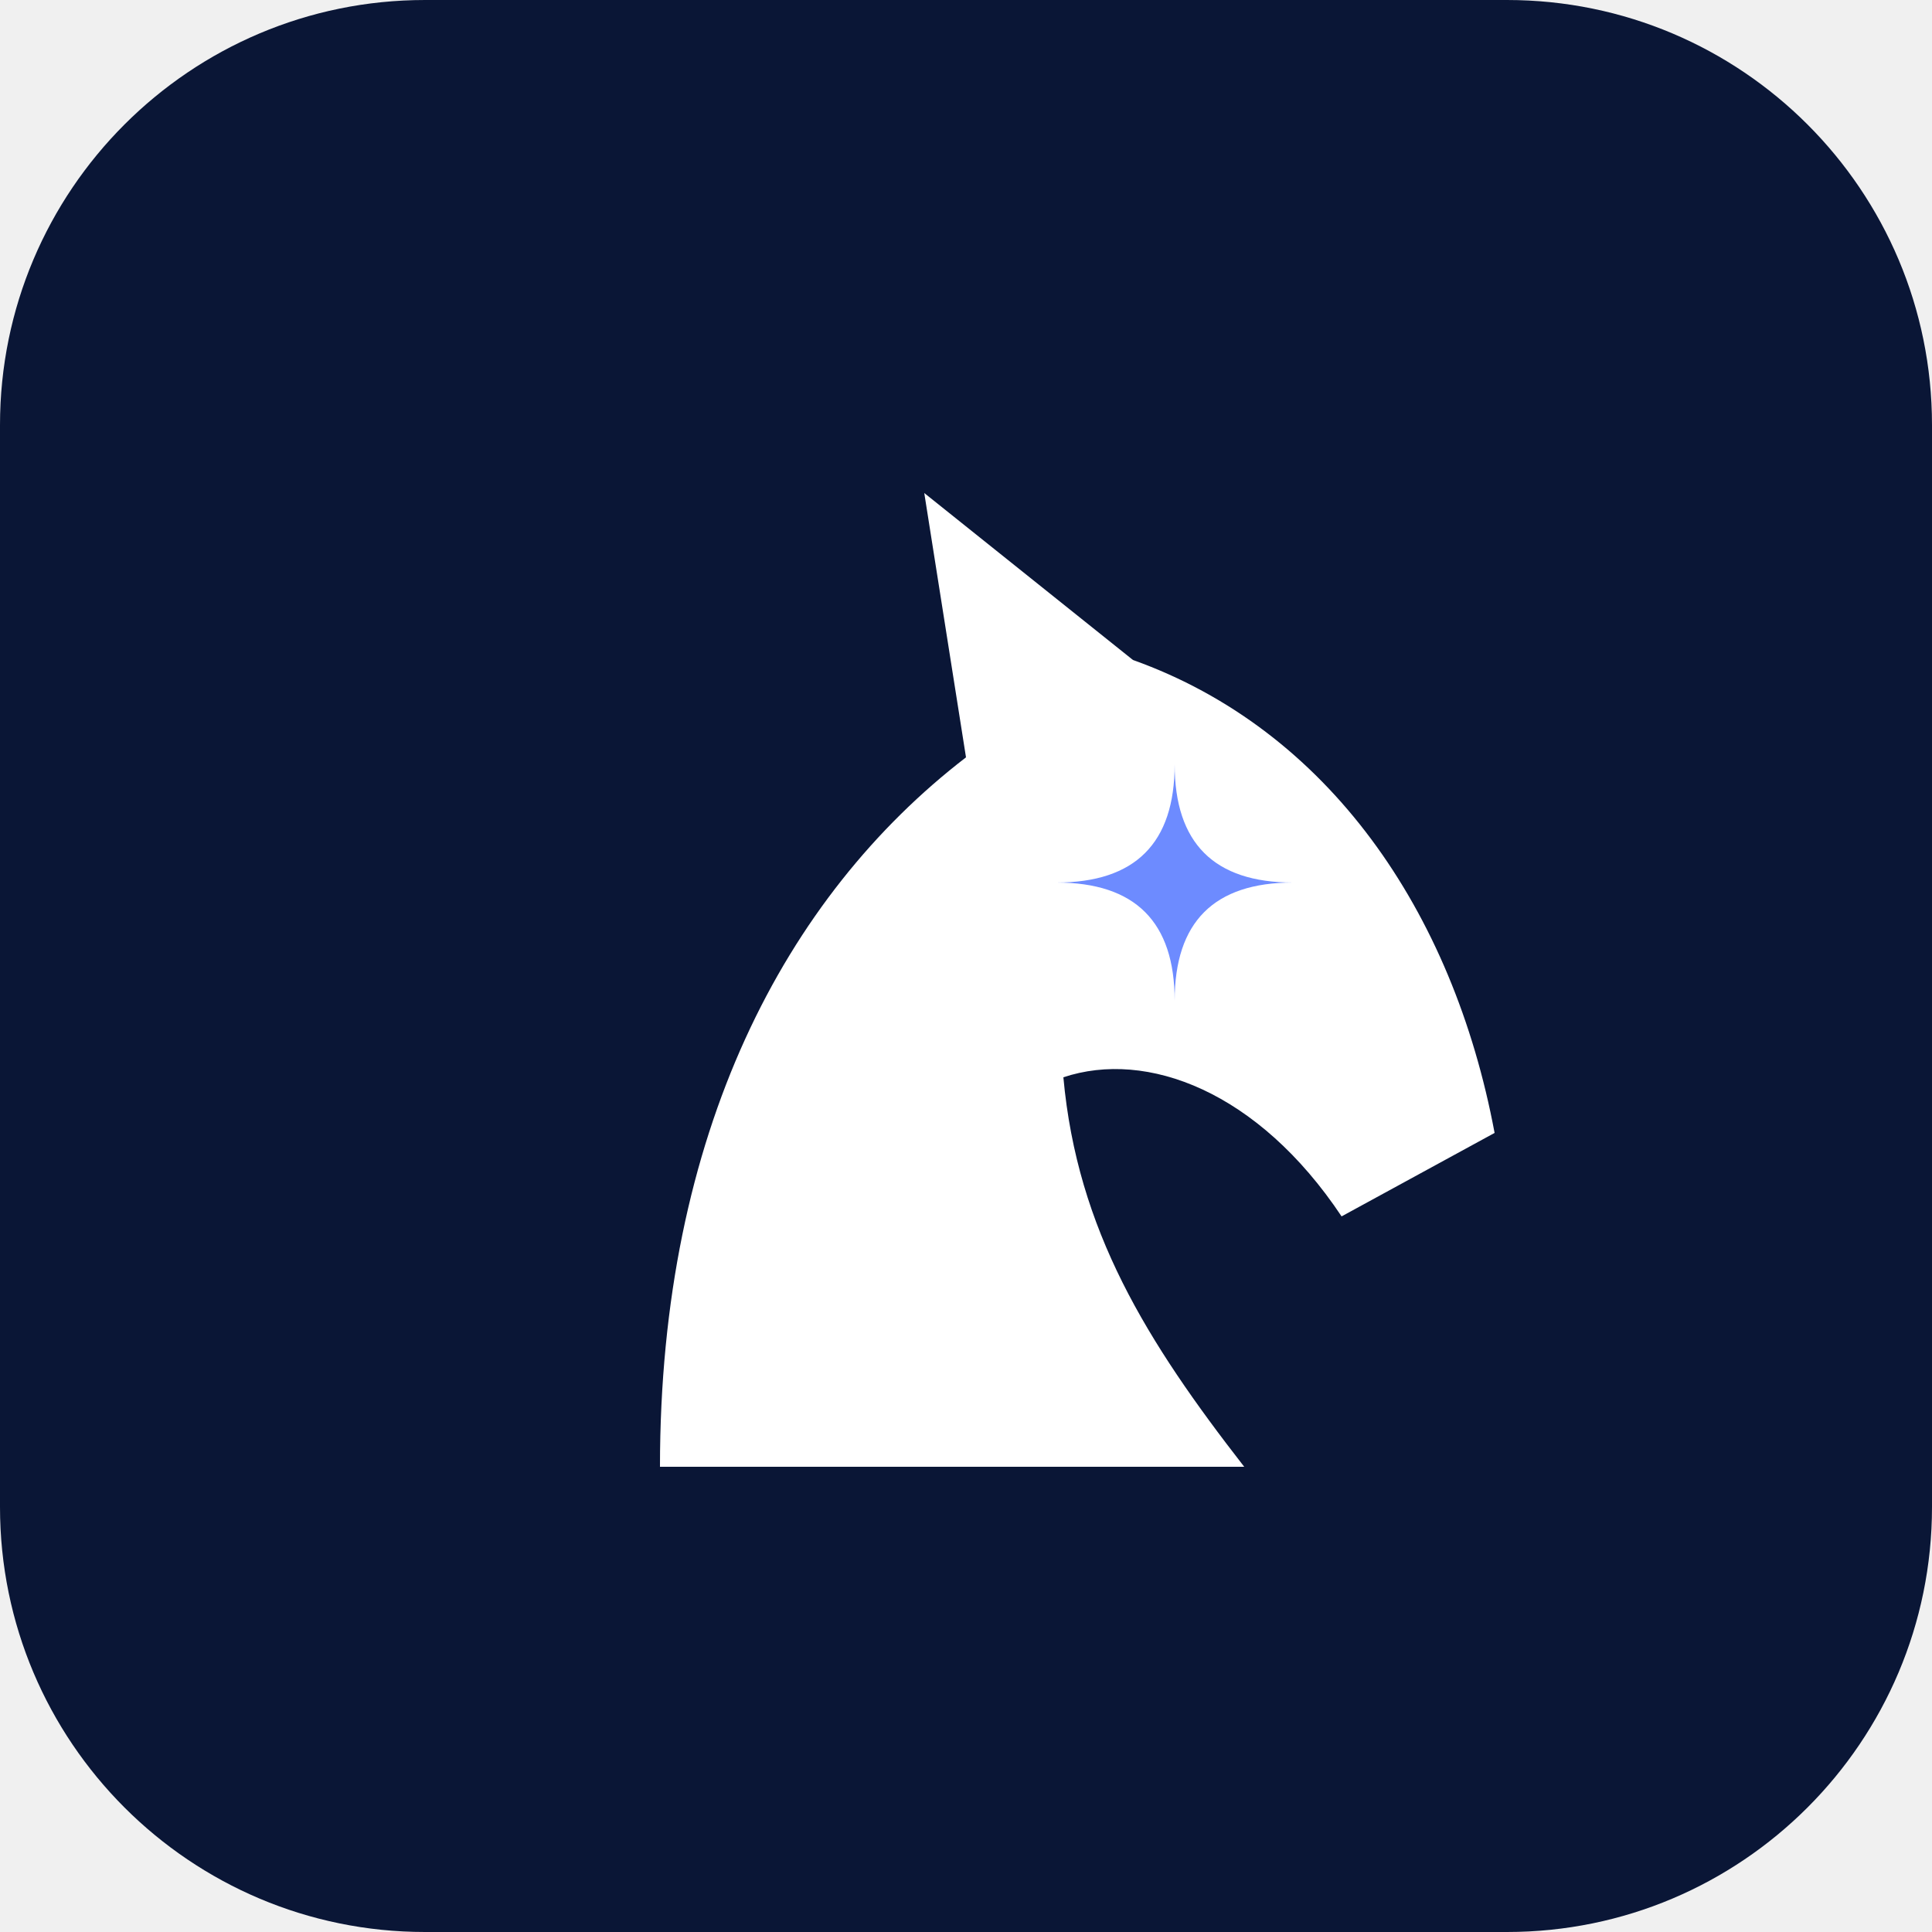
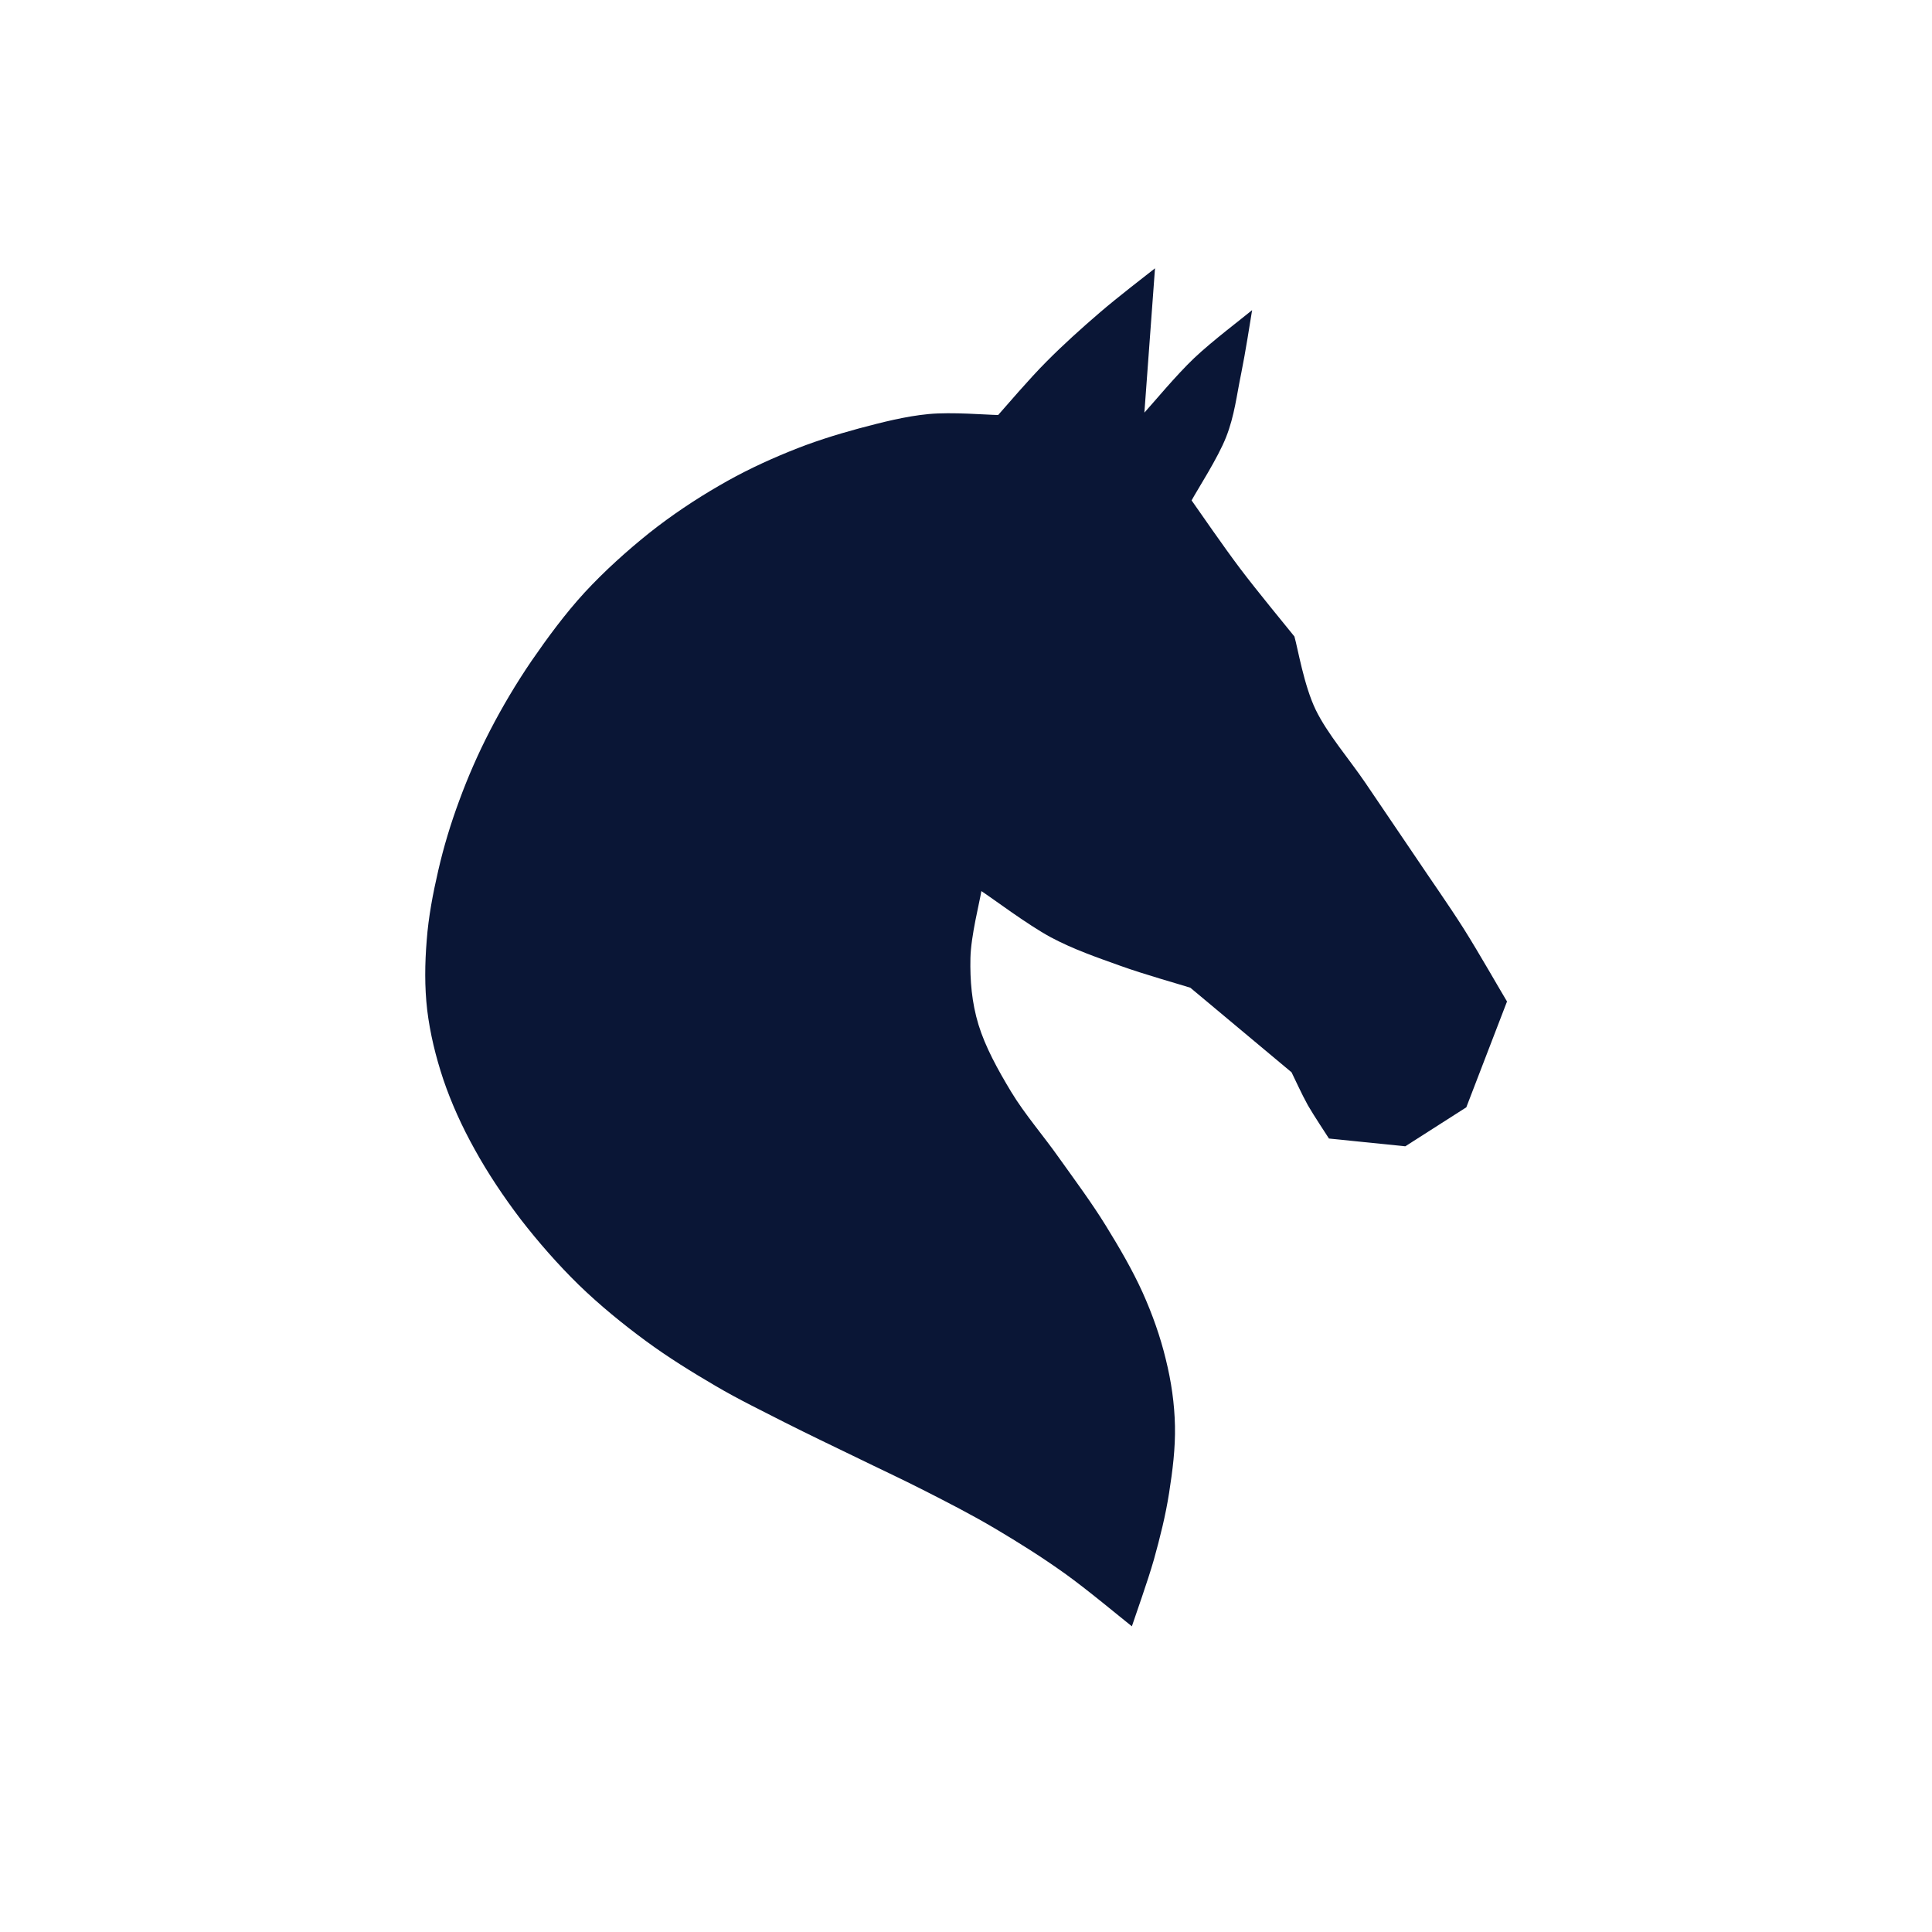
<svg xmlns="http://www.w3.org/2000/svg" viewBox="0 0 100 100">
-   <rect width="100" height="100" rx="22" fill="#0a1636" />
-   <g transform="translate(14 14) scale(0.72)">
-     <path d="M28 86C28 62 37 45 50 35L47 16L62 28C76 33 85 46 88 62L77 68C71 59 63 56 57 58C58 69 63 77 70 86Z" fill="#ffffff" />
-     <path d="M65 35.500Q65 44 73.500 44Q65 44 65 52.500Q65 44 56.500 44Q65 44 65 35.500Z" fill="#6d8bff" />
+   <rect width="100" height="100" fill="#fff" />
+   <g transform="translate(9 8) scale(.82)">
+     <path d="M52.03 16.44C51.30 16.43 49.11 16.24 47.64 16.38C46.17 16.52 44.70 16.90 43.23 17.29C41.76 17.69 40.29 18.15 38.81 18.76C37.34 19.36 35.87 20.05 34.40 20.91C32.93 21.76 31.41 22.77 30.00 23.89C28.59 25.02 27.17 26.30 25.93 27.64C24.70 28.98 23.59 30.49 22.59 31.94C21.60 33.39 20.72 34.88 19.96 36.35C19.20 37.82 18.56 39.29 18.02 40.76C17.47 42.24 17.03 43.70 16.69 45.18C16.35 46.65 16.07 48.12 15.96 49.59C15.84 51.06 15.82 52.53 15.99 54.00C16.17 55.47 16.52 56.92 17.01 58.39C17.51 59.86 18.17 61.33 18.99 62.80C19.80 64.27 20.81 65.79 21.90 67.22C23.00 68.64 24.25 70.07 25.56 71.35C26.88 72.63 28.34 73.82 29.78 74.88C31.22 75.94 32.73 76.87 34.20 77.73C35.66 78.59 37.12 79.29 38.58 80.04C40.05 80.78 41.53 81.49 43.00 82.20C44.47 82.92 45.94 83.60 47.41 84.35C48.88 85.10 50.35 85.85 51.82 86.72C53.29 87.59 54.79 88.53 56.23 89.56C57.67 90.59 59.76 92.34 60.47 92.90C60.70 92.20 61.46 90.09 61.86 88.69C62.25 87.29 62.60 85.89 62.82 84.48C63.04 83.08 63.22 81.66 63.19 80.25C63.16 78.84 62.96 77.45 62.61 76.04C62.27 74.63 61.77 73.21 61.14 71.81C60.50 70.40 59.69 69.01 58.82 67.60C57.95 66.19 56.90 64.77 55.90 63.37C54.91 61.96 53.70 60.57 52.85 59.16C52.00 57.75 51.22 56.33 50.79 54.93C50.36 53.52 50.25 52.12 50.28 50.72C50.31 49.31 50.86 47.19 50.97 46.49C51.70 46.97 53.88 48.61 55.34 49.40C56.80 50.18 58.28 50.68 59.75 51.21C61.22 51.74 63.43 52.36 64.16 52.59L70.55 57.93C70.72 58.27 71.19 59.31 71.58 60.01C71.98 60.70 72.69 61.76 72.91 62.11L77.73 62.60L81.58 60.14L84.15 53.46C83.69 52.70 82.39 50.41 81.42 48.87C80.45 47.34 79.35 45.79 78.32 44.25C77.28 42.72 76.25 41.19 75.21 39.66C74.17 38.13 72.82 36.58 72.07 35.04C71.33 33.50 70.95 31.19 70.73 30.42C70.16 29.71 68.39 27.57 67.31 26.14C66.23 24.71 64.75 22.55 64.24 21.83C64.60 21.16 65.90 19.16 66.42 17.83C66.95 16.49 67.09 15.16 67.37 13.82C67.64 12.49 67.95 10.49 68.06 9.82C67.45 10.33 65.55 11.76 64.41 12.84C63.28 13.91 61.79 15.71 61.26 16.29L61.93 7.18C61.35 7.64 59.60 8.98 58.46 9.96C57.32 10.94 56.15 11.99 55.08 13.07C54.00 14.15 52.53 15.88 52.03 16.44Z" fill="#0a1636" />
  </g>
</svg>
